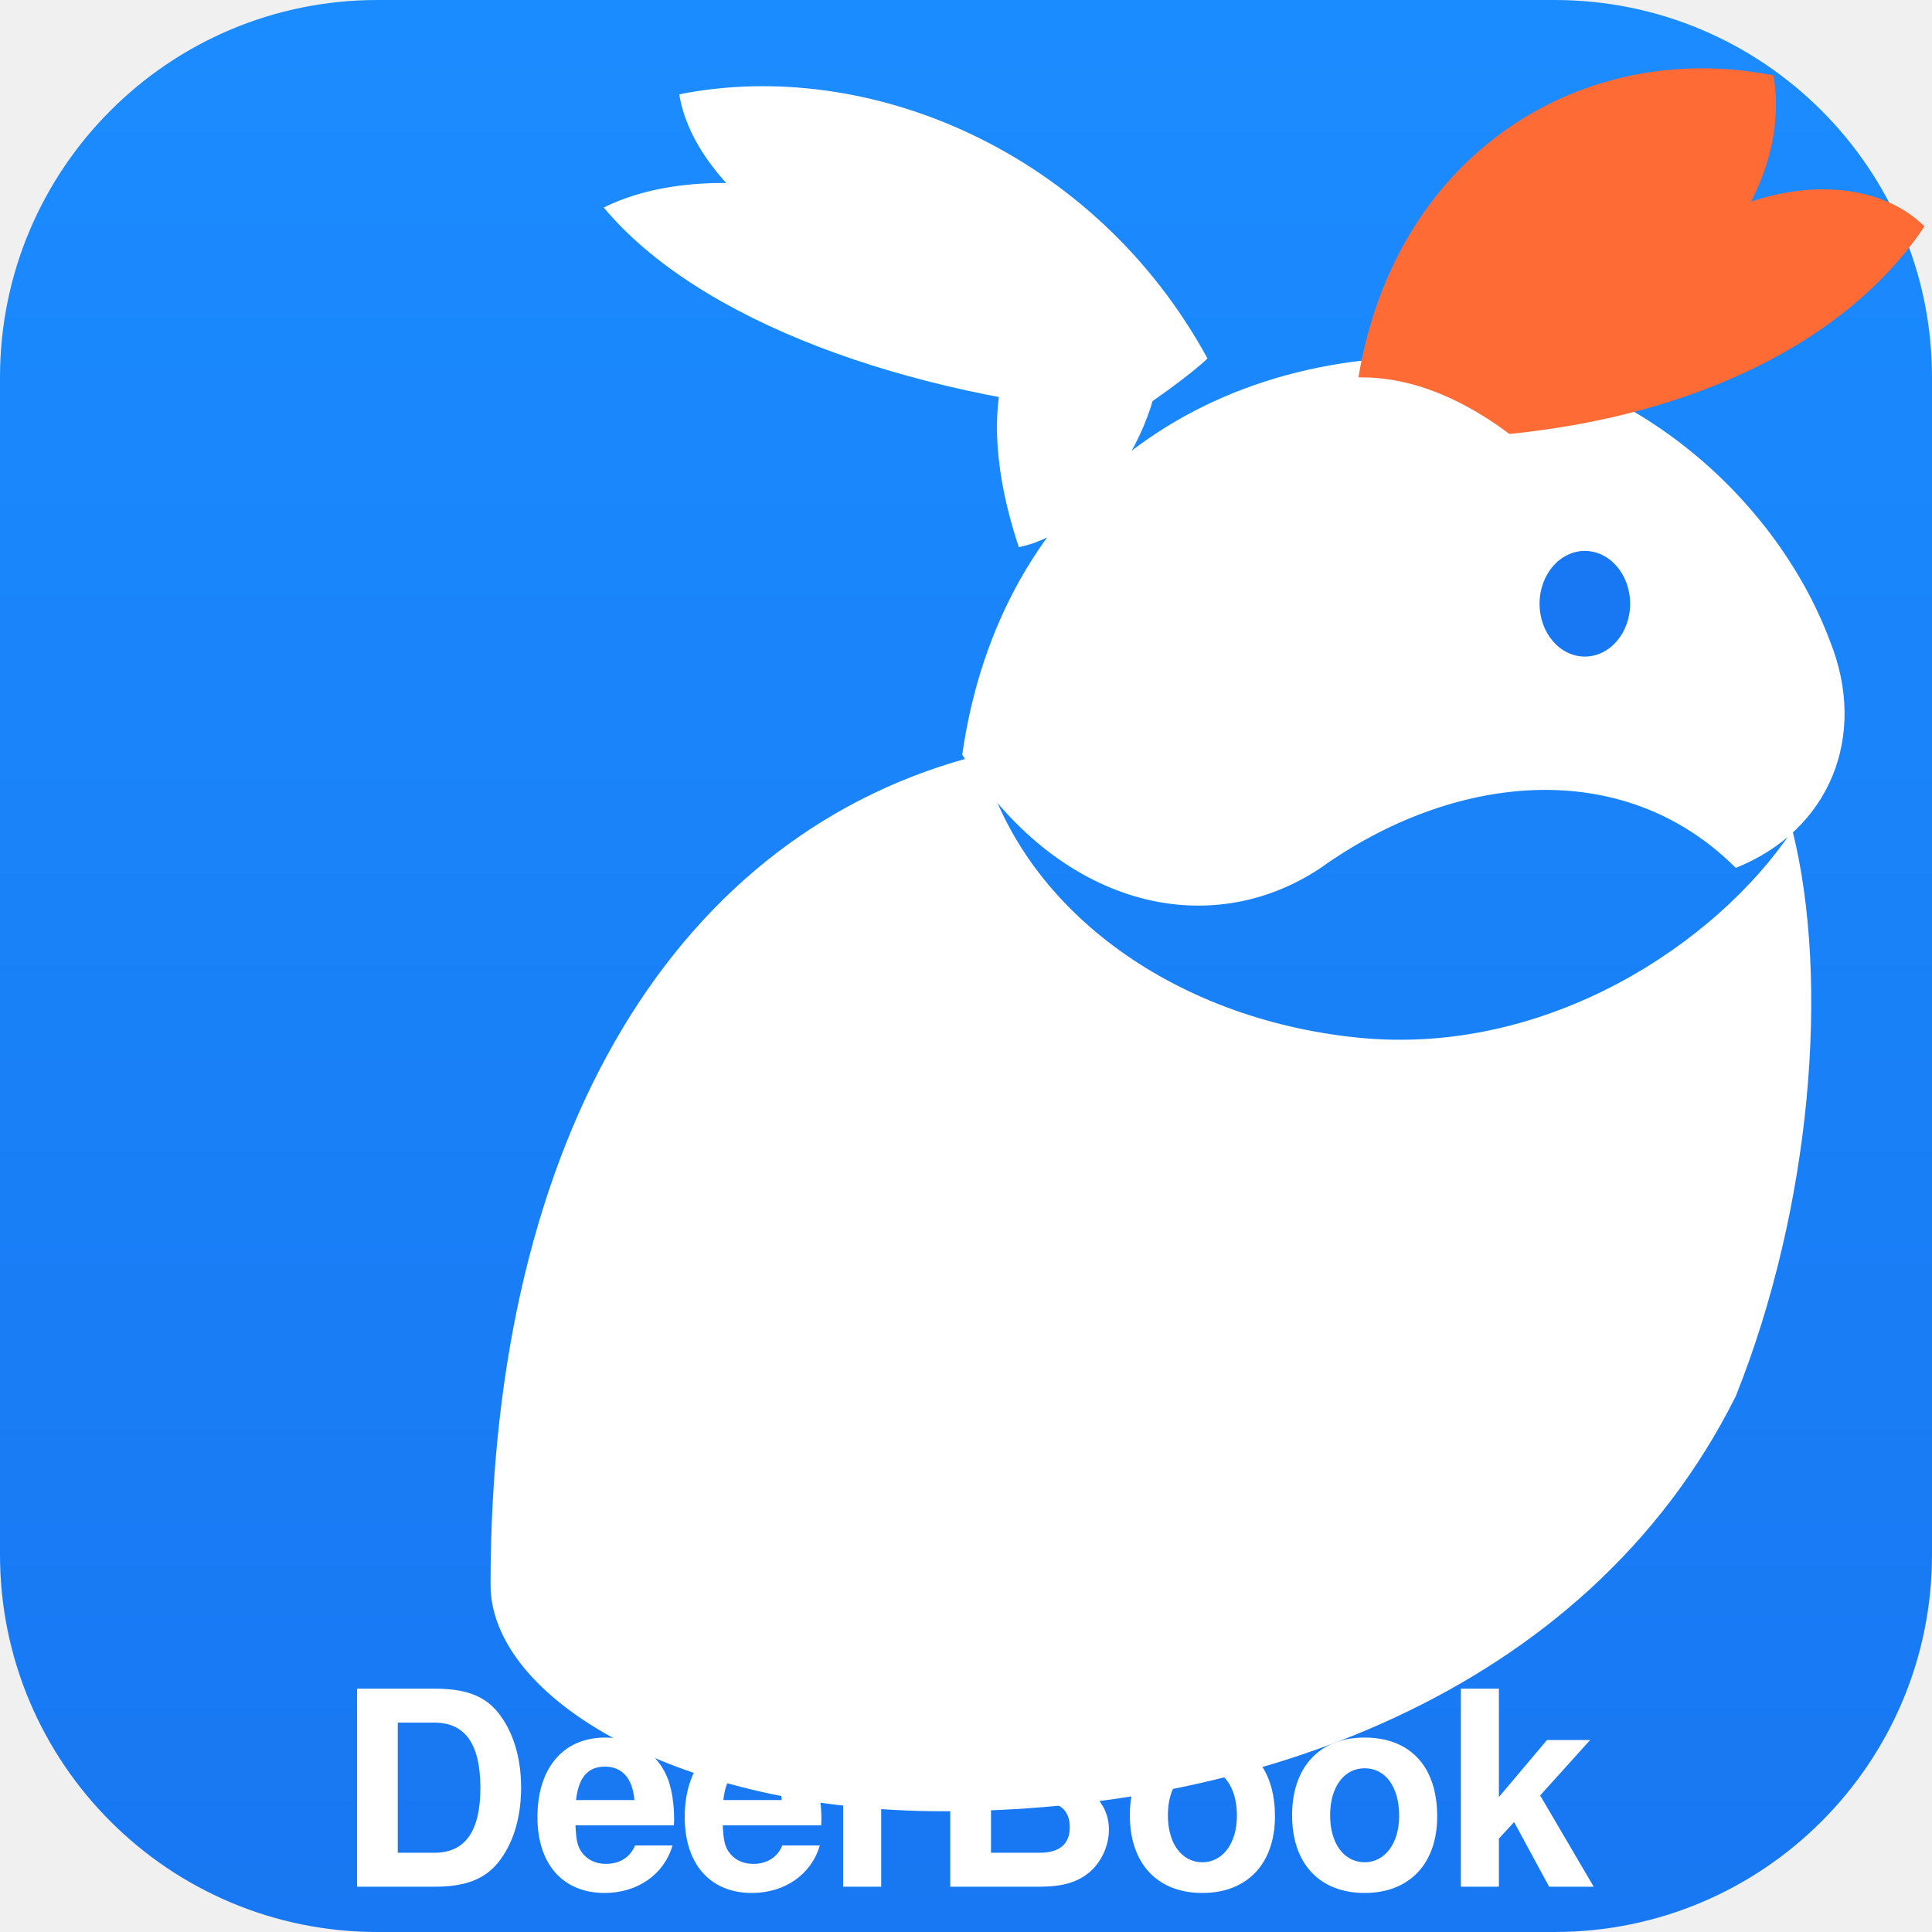
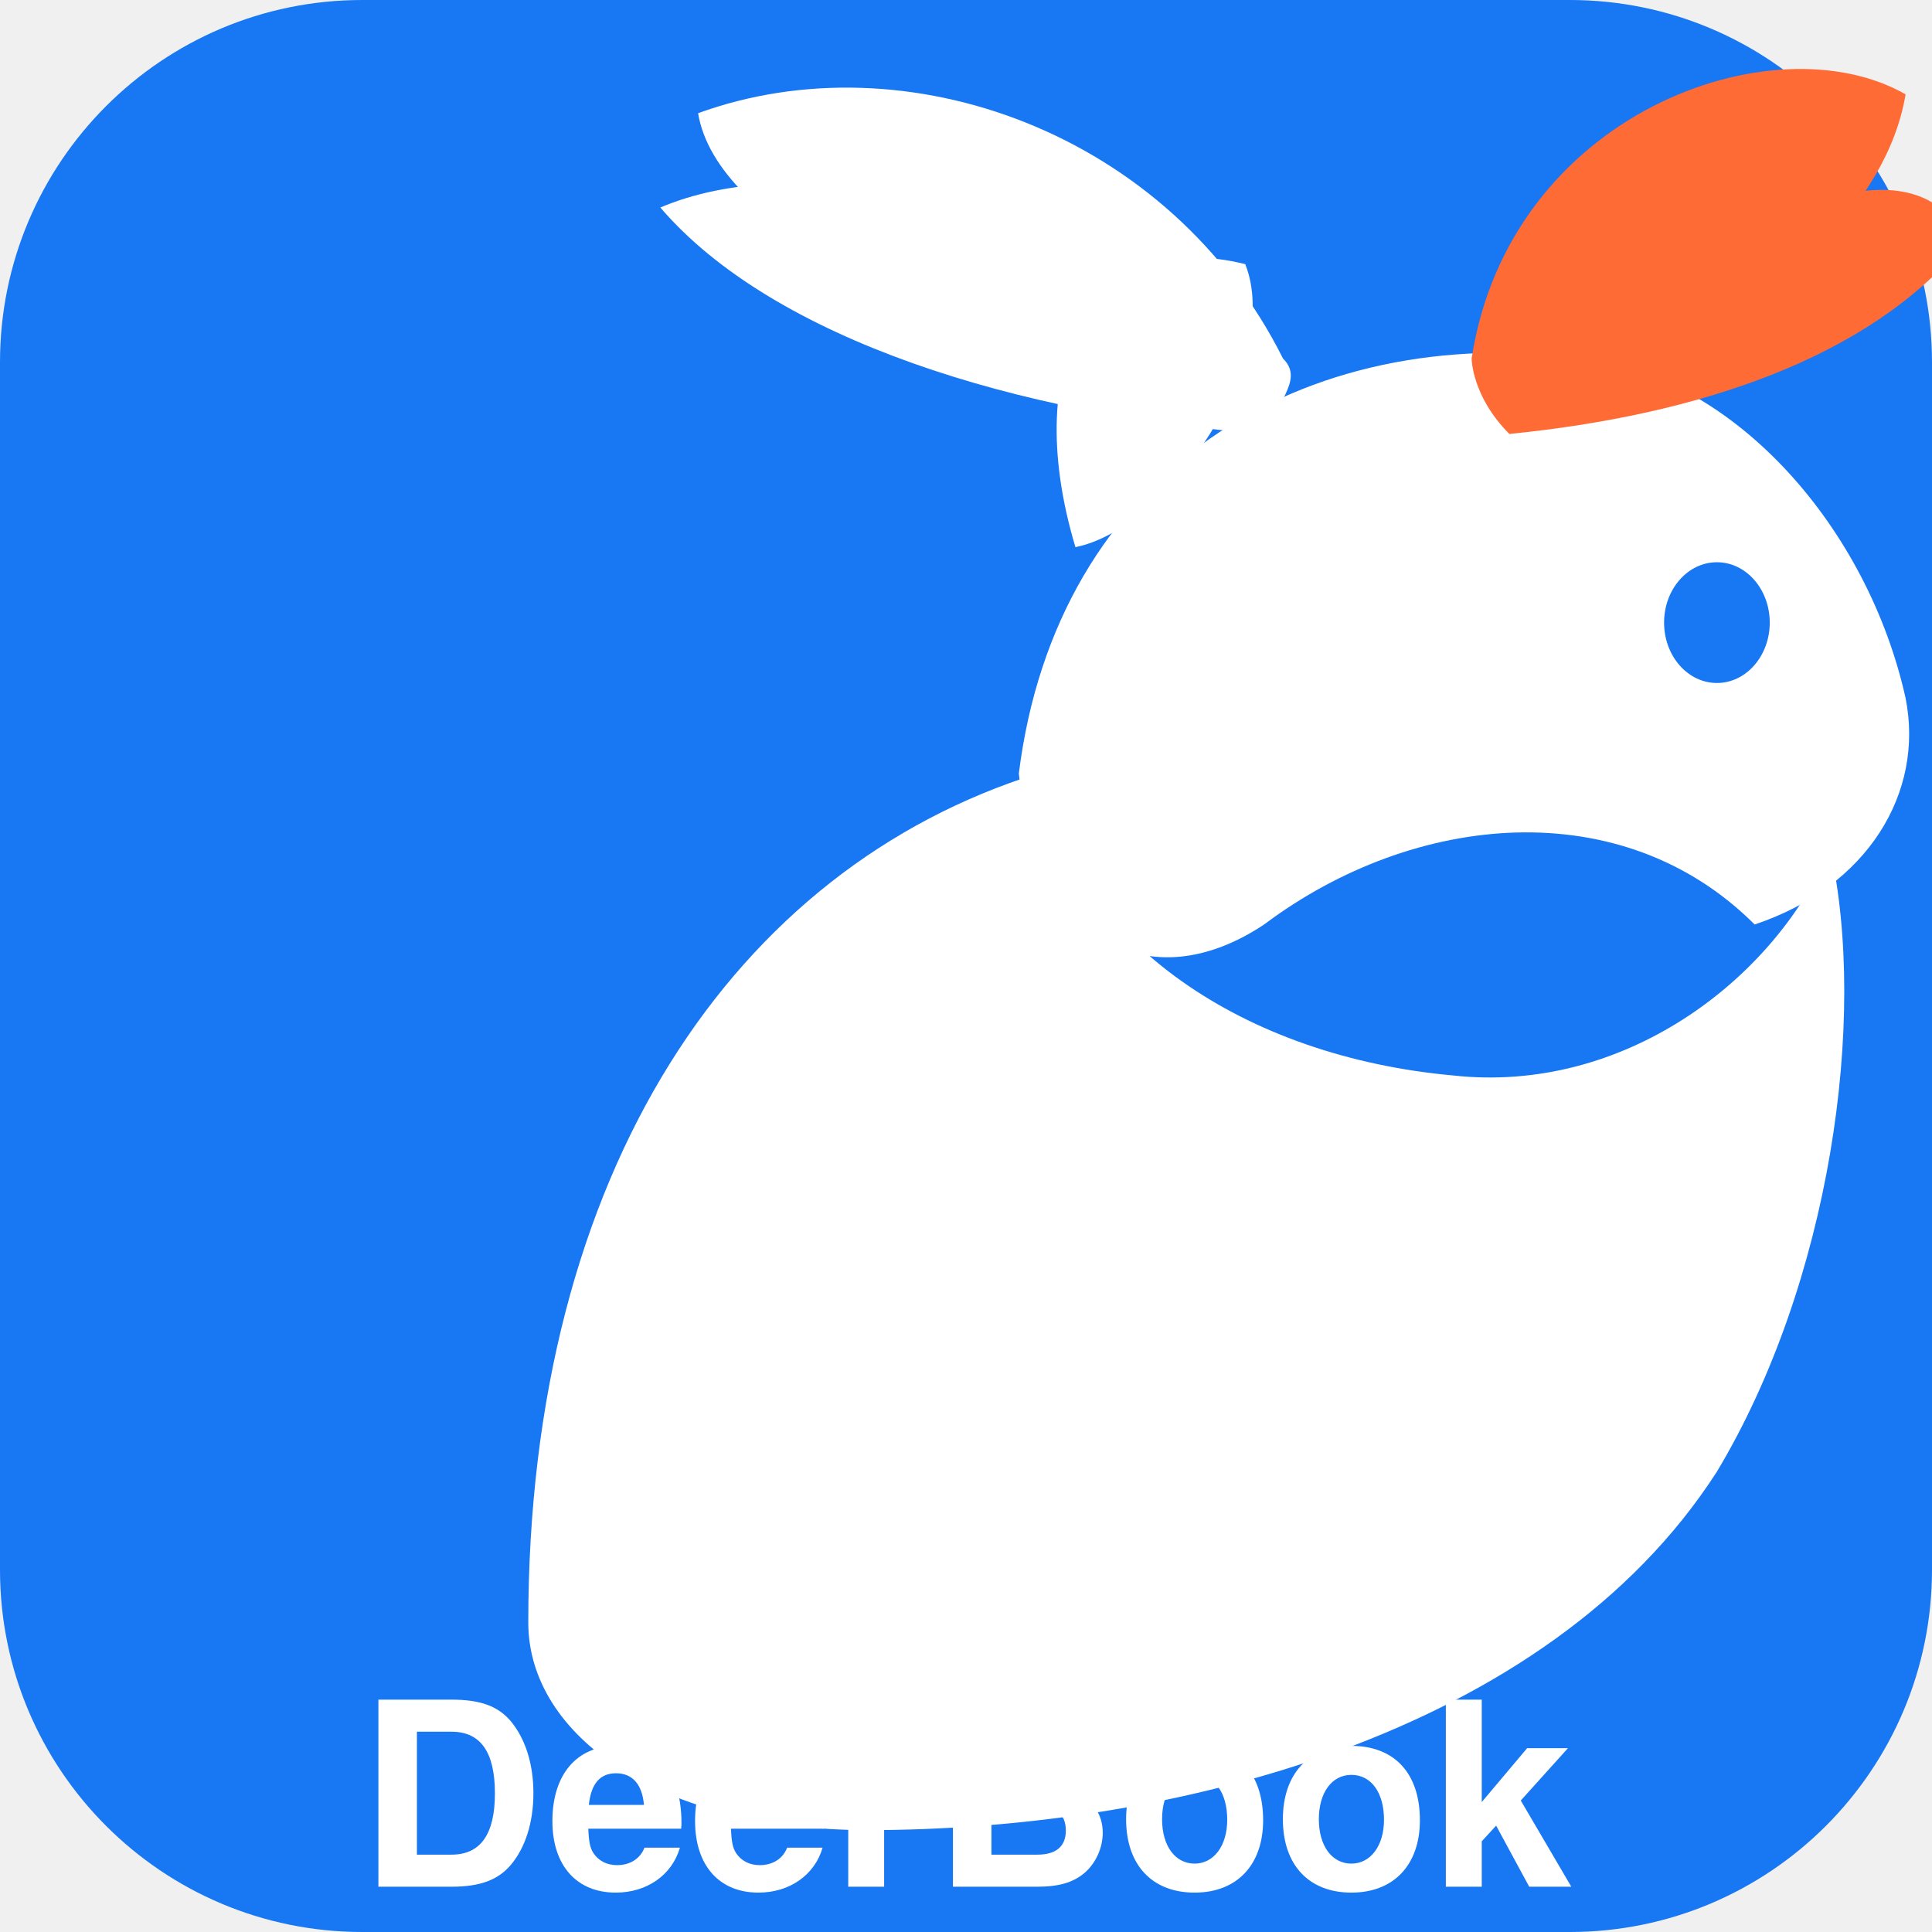
- <svg xmlns="http://www.w3.org/2000/svg" viewBox="0 0 512 512" width="512" height="512">
-   <defs>
-     <linearGradient id="bg" x1="0" y1="0" x2="0" y2="1">
-       <stop offset="0%" stop-color="#1B8CFF" />
-       <stop offset="100%" stop-color="#1877F2" />
-     </linearGradient>
-   </defs>
-   <rect width="512" height="512" rx="100" fill="url(#bg)" />
-   <g fill="#FFFFFF">
-     <path d="M130 420 C130 300 180 220 260 200 C270 240 310 270 360 275 C410 280 455 250 475 220 C485 260 480 320 460 370 C420 450 330 480 250 480 C180 480 130 450 130 420Z" />
-     <path d="M255 200 C265 130 320 90 390 95 C430 98 470 130 485 170 C495 195 485 220 460 230 C430 200 385 205 350 230 C320 250 280 240 255 200Z" />
-     <path d="M270 145 C255 100 270 70 305 80 C315 100 295 140 270 145Z" />
-     <ellipse cx="420" cy="160" rx="12" ry="14" fill="#1877F2" />
-   </g>
-   <path fill="#FF6B35" d="M360 100 C370 40 420 10 470 20 C475 50 450 80 420 95 C440 50 490 40 510 60 C490 90 450 110 400 115 C380 100 365 100 360 100Z" />
-   <path fill="#FFFFFF" d="M320 95 C290 40 230 15 180 25 C185 55 230 80 280 95 C250 50 190 40 160 55 C185 85 240 105 300 110 C315 100 320 95 320 95Z" />
-   <text x="256" y="500" text-anchor="middle" fill="#FFFFFF" font-family="Arial Black, Helvetica, Arial, sans-serif" font-weight="900" font-size="72" letter-spacing="-1">DeerBook</text>
+ <svg xmlns="http://www.w3.org/2000/svg" viewBox="0 0 512 512">
+   <rect width="512" height="512" rx="96" fill="#1877F2" />
+   <path fill="#FFFFFF" d="M140 430C140 310 195 230 275 205C285 250 330 280 385 285C430 290 470 260 485 225C495 270 485 340 455 390C410 460 310 485 230 485C175 485 140 460 140 430Z" />
+   <path fill="#FFFFFF" d="M270 205C280 125 345 85 420 95C460 100 495 140 505 185C510 210 495 235 465 245C430 210 375 215 335 245C305 265 275 250 270 205Z" />
+   <path fill="#FFFFFF" d="M285 145C270 95 290 60 330 70C340 95 310 140 285 145Z" />
+   <ellipse cx="455" cy="165" rx="14" ry="16" fill="#1877F2" />
+   <path fill="#FF6B35" d="M390 95C400 30 470 5 505 25C500 55 470 80 440 95C465 45 515 40 520 65C495 95 450 110 400 115C390 105 390 95 390 95Z" />
+   <path fill="#FFFFFF" d="M340 95C310 35 240 10 185 30C190 60 245 85 305 100C275 50 210 40 175 55C205 90 270 110 335 115C340 105 345 100 340 95Z" />
+   <text x="256" y="500" text-anchor="middle" fill="#FFFFFF" font-family="Arial Black, Helvetica, Arial, sans-serif" font-weight="900" font-size="68">DeerBook</text>
</svg>
